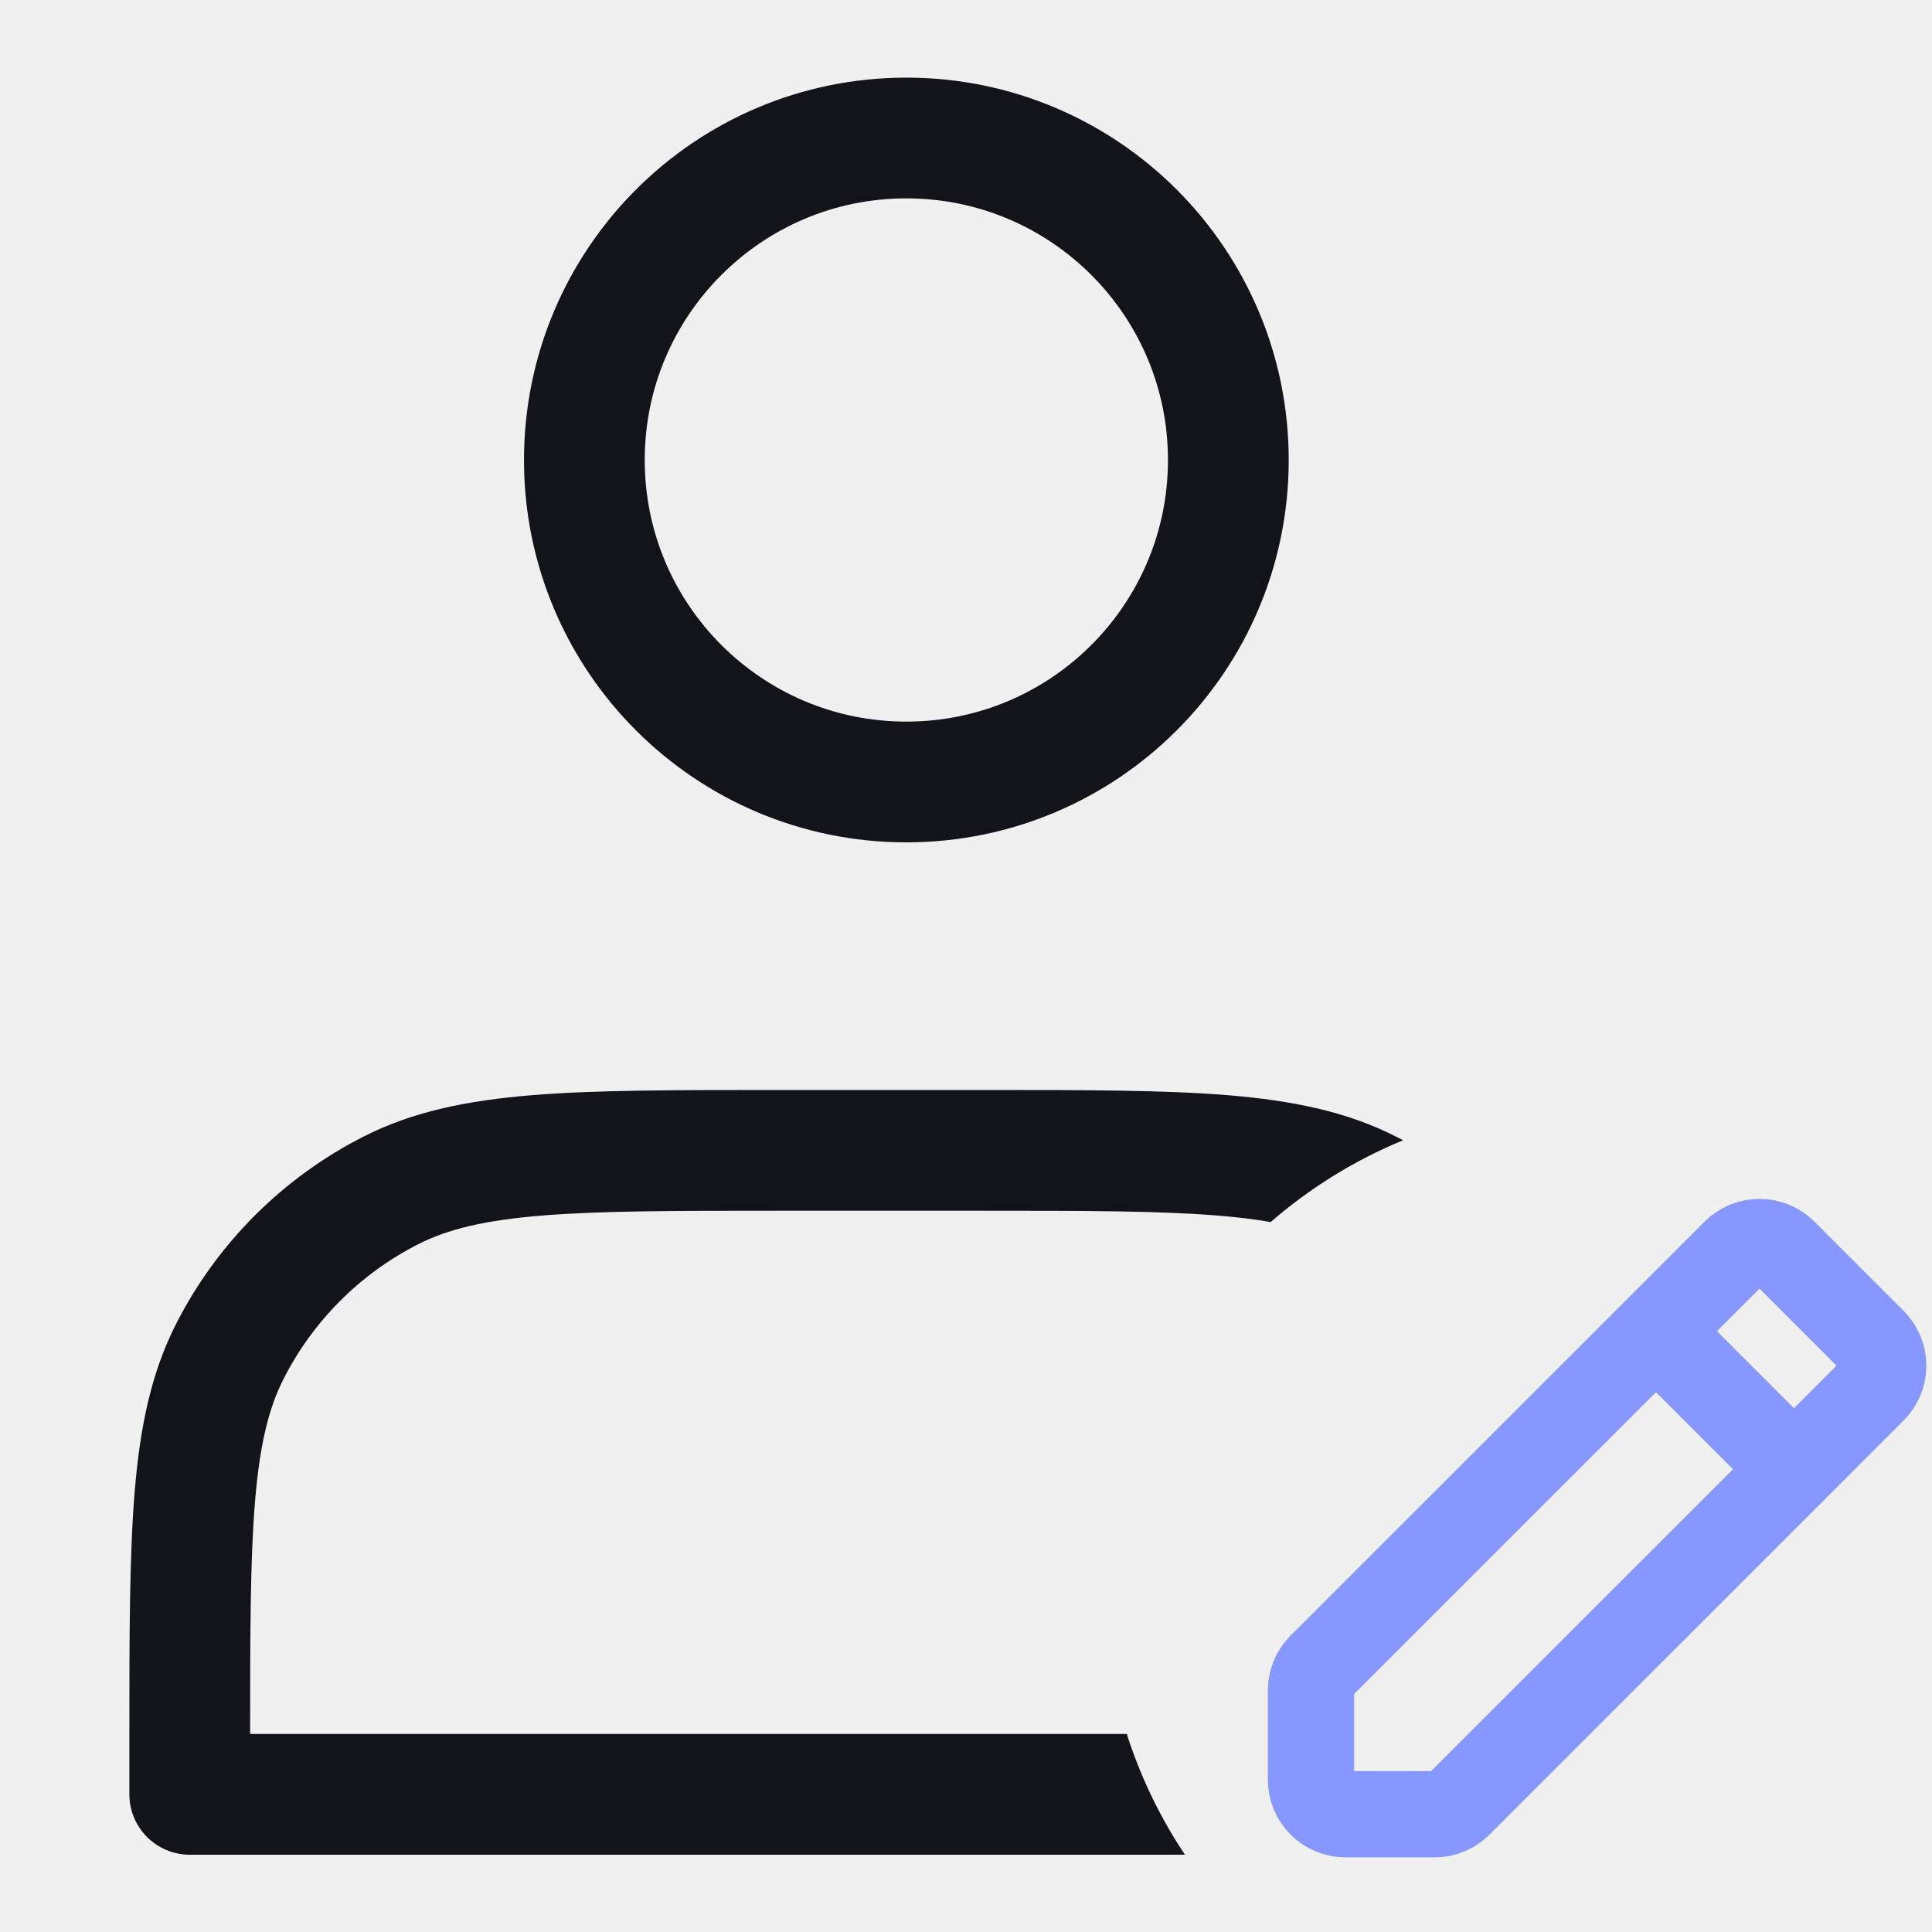
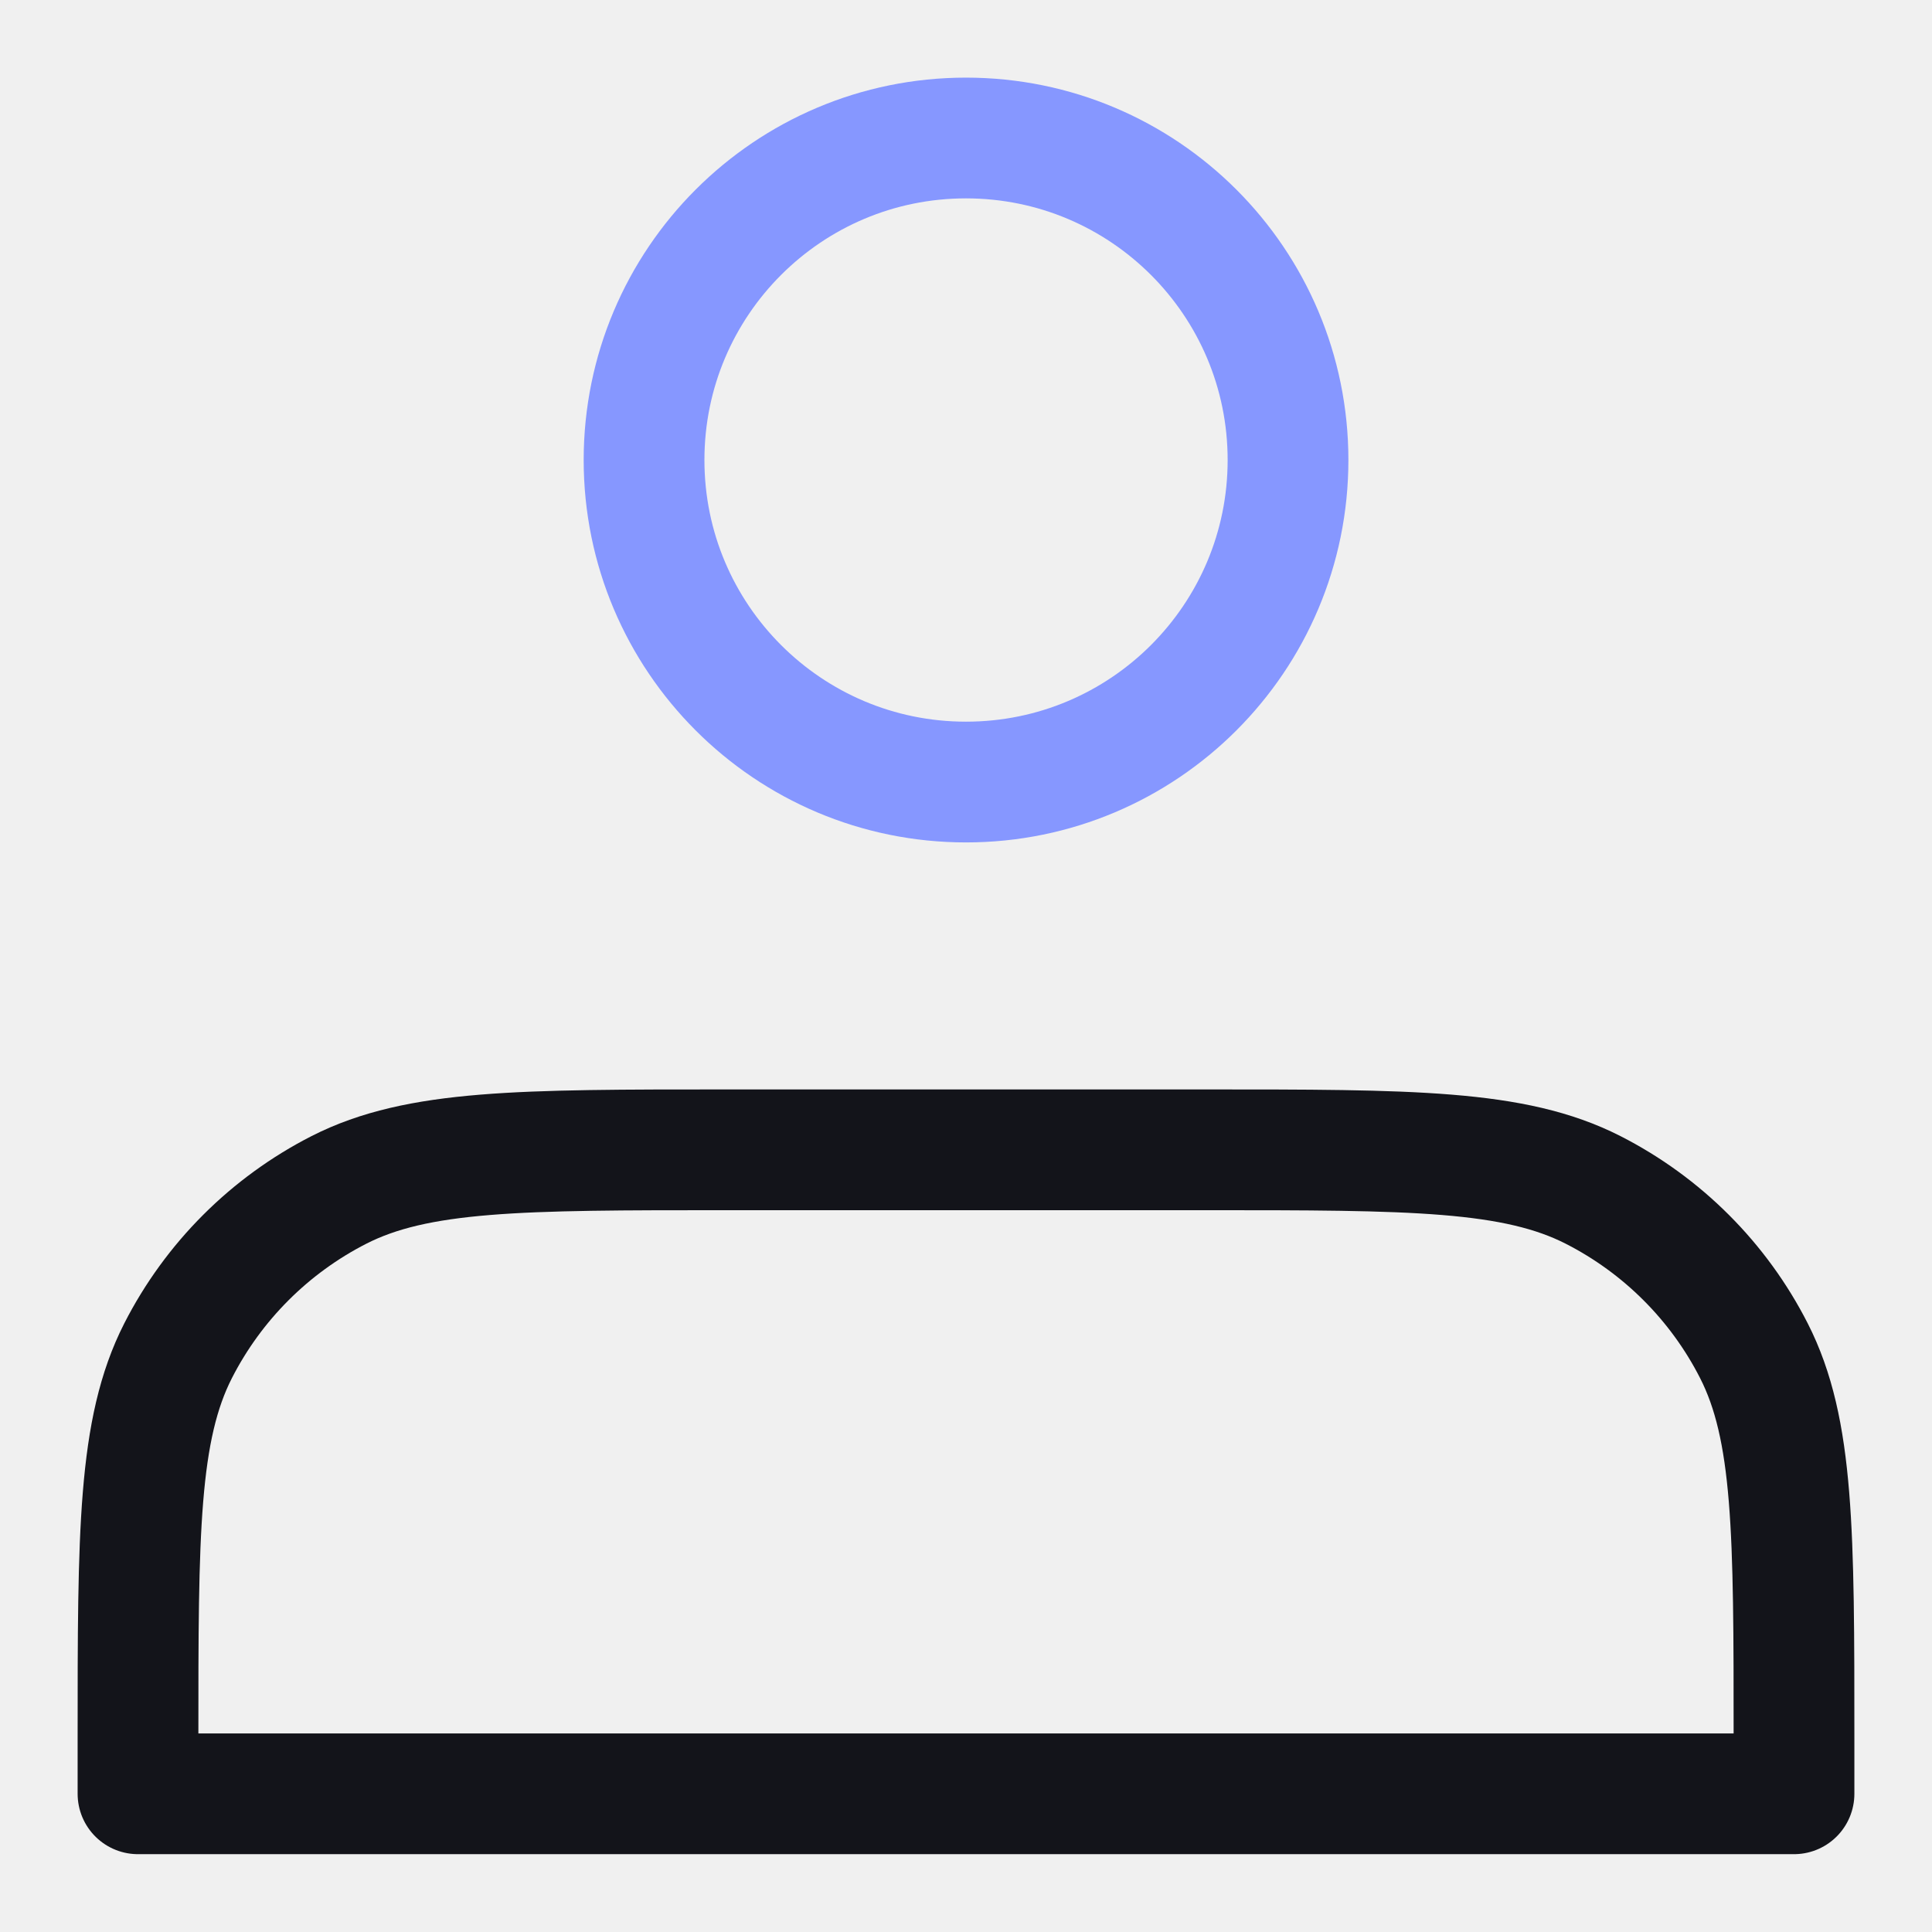
<svg xmlns="http://www.w3.org/2000/svg" width="28" height="28" viewBox="0 0 28 28" fill="none">
-   <path d="M13.135 11.333C15.713 11.333 17.802 9.244 17.802 6.667C17.802 4.089 15.713 2 13.135 2C10.558 2 8.469 4.089 8.469 6.667C8.469 9.244 10.558 11.333 13.135 11.333Z" stroke="#13141A" stroke-width="1.75" stroke-linecap="round" stroke-linejoin="round" />
-   <path fill-rule="evenodd" clip-rule="evenodd" d="M11.283 15.797H11.244C9.784 15.797 8.634 15.797 7.709 15.872C6.766 15.95 5.979 16.11 5.265 16.474L5.265 16.474C4.097 17.069 3.147 18.018 2.552 19.187C2.188 19.901 2.028 20.688 1.951 21.631C1.875 22.556 1.875 23.706 1.875 25.166V25.205V26.005C1.875 26.488 2.267 26.88 2.75 26.88H17.173C16.815 26.344 16.53 25.756 16.33 25.13H3.625C3.625 23.661 3.627 22.605 3.695 21.774C3.763 20.938 3.894 20.408 4.111 19.981L4.111 19.981C4.538 19.142 5.22 18.46 6.059 18.033L6.059 18.033C6.486 17.816 7.016 17.685 7.852 17.617C8.697 17.548 9.775 17.547 11.283 17.547H14.217C15.725 17.547 16.803 17.548 17.648 17.617C17.937 17.64 18.19 17.671 18.415 17.711C18.982 17.219 19.629 16.816 20.335 16.525C20.302 16.508 20.268 16.491 20.235 16.474L20.235 16.474C19.521 16.11 18.734 15.95 17.791 15.872C16.866 15.797 15.716 15.797 14.256 15.797H14.217H11.283Z" fill="#13141A" />
-   <path d="M24 19.293L25.146 18.146C25.24 18.053 25.367 18 25.5 18C25.633 18 25.76 18.053 25.854 18.146L27.146 19.439C27.24 19.533 27.293 19.66 27.293 19.793C27.293 19.925 27.24 20.053 27.146 20.146L26 21.293M24 19.293L19.146 24.146C19.053 24.24 19 24.367 19 24.5V25.793C19 25.925 19.053 26.053 19.146 26.146C19.24 26.24 19.367 26.293 19.5 26.293H20.793C20.926 26.293 21.053 26.24 21.146 26.146L26 21.293M24 19.293L26 21.293" stroke="#8697FF" stroke-width="1.25" stroke-linecap="round" stroke-linejoin="round" />
+   <g clip-path="url(#clip0_33435_9078)">
+     <path d="M28 0H0V28H28V0Z" fill="white" fill-opacity="0.01" />
+     <path d="M14 11.334C16.578 11.334 18.667 9.244 18.667 6.667C18.667 4.089 16.578 2 14 2C11.423 2 9.334 4.089 9.334 6.667C9.334 9.244 11.423 11.334 14 11.334Z" stroke="#8697FF" stroke-width="1.75" stroke-linecap="round" stroke-linejoin="round" />
+     <path d="M2 25.198V25.997H26V25.198C26 22.21 26 20.717 25.419 19.576C24.908 18.573 24.092 17.757 23.088 17.245C21.947 16.664 20.454 16.664 17.467 16.664H10.534C7.546 16.664 6.053 16.664 4.912 17.245C3.909 17.757 3.093 18.573 2.581 19.576C2 20.717 2 22.21 2 25.198Z" stroke="#13141A" stroke-width="1.75" stroke-linecap="round" stroke-linejoin="round" />
+   </g>
+   <defs>
+     <clipPath id="clip0_33435_9078">
+       <rect width="28" height="28" fill="white" />
+     </clipPath>
+   </defs>
</svg>
